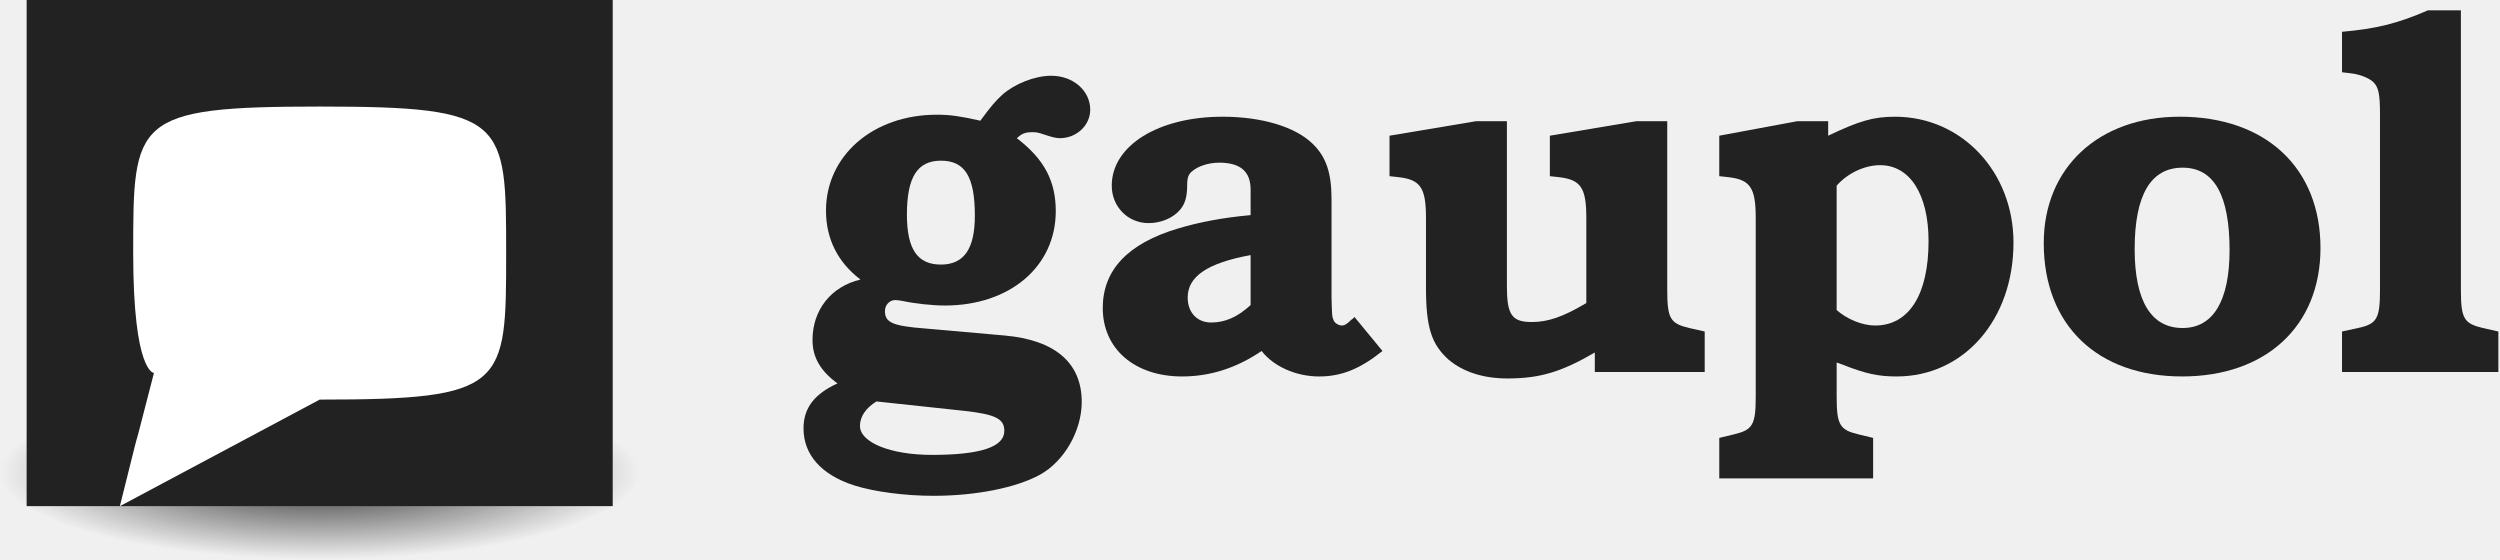
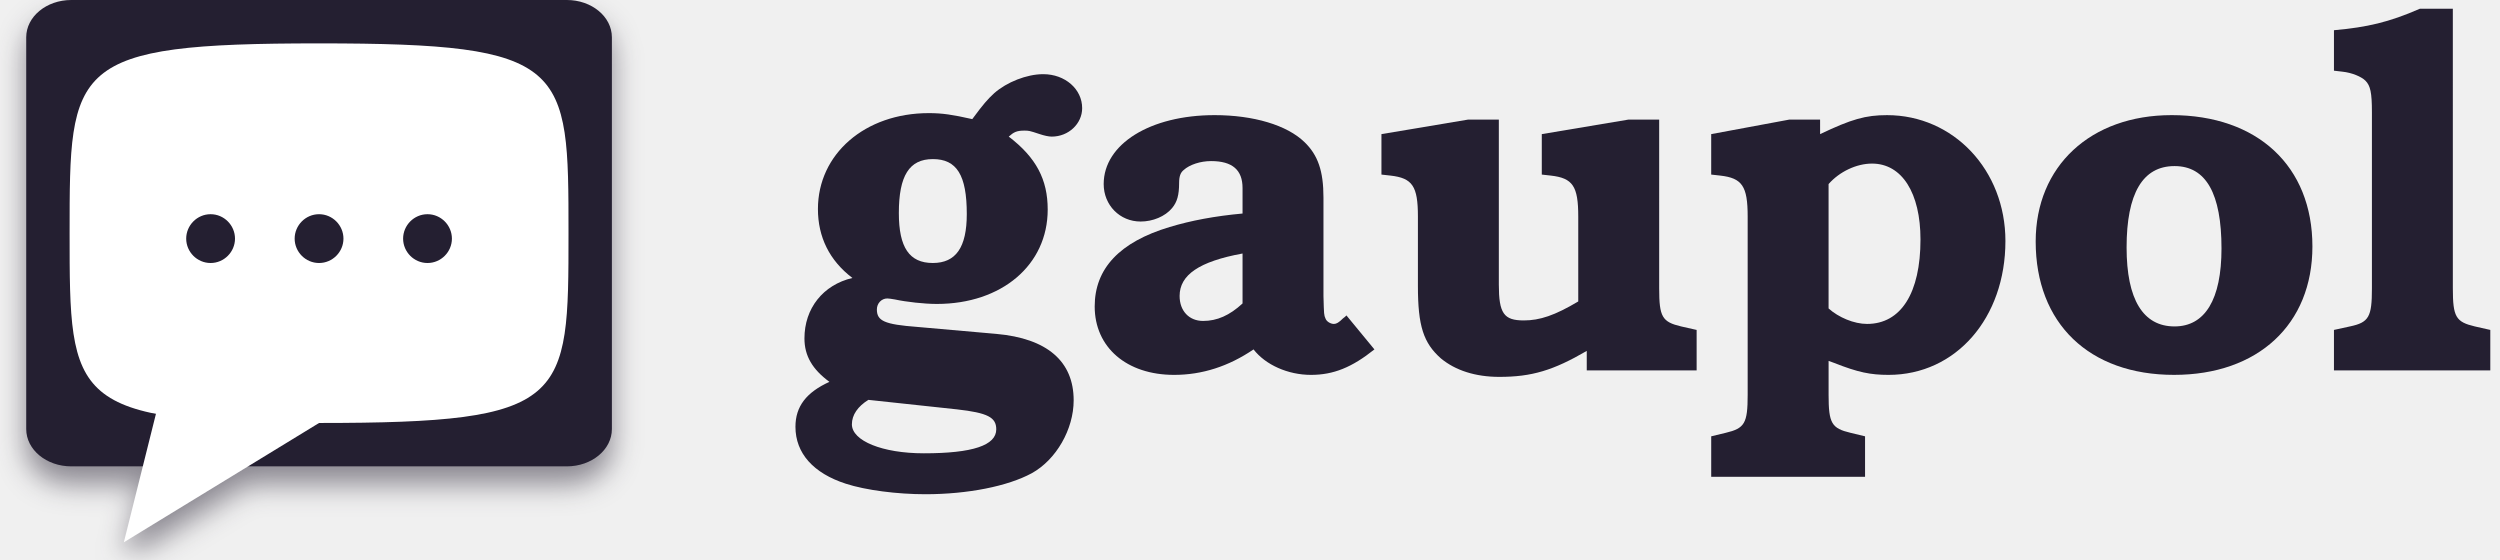
- <svg xmlns="http://www.w3.org/2000/svg" xmlns:xlink="http://www.w3.org/1999/xlink" version="1.1" id="svg2" height="64" width="286">
-   <defs id="defs4">
-     <linearGradient id="linearGradient2860">
-       <stop id="stop2862" offset="0" style="stop-color:black;stop-opacity:0.843;" />
-       <stop id="stop2864" offset="1" style="stop-color:black;stop-opacity:0;" />
-     </linearGradient>
-     <radialGradient gradientUnits="userSpaceOnUse" gradientTransform="matrix(1.523811,0,0,0.4126991,0,18.84068)" r="24" fy="44.232" fx="24" cy="44.232" cx="24" id="radialGradient2866" xlink:href="#linearGradient2860" />
+ <svg xmlns="http://www.w3.org/2000/svg" version="1.1" id="svg2" height="64" width="286">
+   <defs id="defs20">
+     <filter height="1.125" y="-0.062" width="1.116" x="-0.058" id="filter977" style="color-interpolation-filters:sRGB">
+       <feGaussianBlur id="feGaussianBlur979" stdDeviation="1.613" />
+     </filter>
  </defs>
-   <g transform="translate(0,17.00004)" id="layer1">
-     <ellipse ry="9.905" rx="36.571" cy="37.095" cx="36.571" id="path1971" style="fill:url(#radialGradient2866);fill-opacity:1;stroke:none;stroke-width:1.2;stroke-linejoin:round;stroke-miterlimit:4;stroke-dasharray:none;stroke-opacity:1" />
-     <path id="path1401" d="m 60.952,-12.429 c 0,9.143 0,27.429 0,38.095 C 50.286,30.238 42.667,32.53 13.714,40.905 10.667,11.952 9.143,-0.238 7.619,-12.429 c 15.238,0 38.992,0 53.333,0 z" style="color:#000000;display:inline;overflow:visible;visibility:visible;opacity:1;fill:#ffffff;fill-opacity:1;fill-rule:evenodd;stroke:none;stroke-width:1.158;stroke-linecap:butt;stroke-linejoin:bevel;stroke-miterlimit:10;stroke-dashoffset:0;stroke-opacity:1;marker:none;marker-start:none;marker-mid:none;marker-end:none" />
-     <path id="path3599" d="m 70.095,-17 0,57.905 c -3.048,0 -64,0 -67.048,0 l 0,-57.905 c 3.048,0 64,0 67.048,0 z M 36.571,-4.81 c -21.333,0 -21.333,1.524 -21.333,16.762 0,13.714 2.374,13.714 2.374,13.714 -3.898,15.238 -0.081,-0.081 -3.898,15.238 22.857,-12.19 0,0 22.857,-12.19 21.334,0 21.333,-1.524 21.333,-16.762 0,-15.238 0,-16.762 -21.333,-16.762 z" style="color:#000000;display:inline;overflow:visible;visibility:visible;opacity:1;fill:#222222;fill-opacity:1;fill-rule:evenodd;stroke:none;stroke-width:1.158;stroke-linecap:butt;stroke-linejoin:bevel;stroke-miterlimit:10;stroke-dashoffset:0;stroke-opacity:1;marker:none;marker-start:none;marker-mid:none;marker-end:none" />
-     <g id="text10399" style="font-style:normal;font-variant:normal;font-weight:normal;font-stretch:normal;font-size:60.952px;line-height:125%;font-family:Cantarell;-inkscape-font-specification:Cantarell;letter-spacing:0px;word-spacing:0px;fill:#222222;fill-opacity:1;stroke:none;stroke-width:1px;stroke-linecap:butt;stroke-linejoin:miter;stroke-opacity:1">
-       <path id="path10402" style="font-style:normal;font-variant:normal;font-weight:bold;font-stretch:normal;font-size:57.143px;font-family:'URW Bookman L';-inkscape-font-specification:'URW Bookman L Bold';fill:#222222;fill-opacity:1" d="m 105.866,20.581 c -3.771,-0.286 -4.629,-0.686 -4.629,-2 0,-0.686 0.514,-1.257 1.2,-1.257 0.171,0 0.514,0.057 0.857,0.114 1.314,0.286 3.371,0.514 4.8,0.514 7.429,0 12.686,-4.457 12.686,-10.8 0,-3.429 -1.314,-5.943 -4.457,-8.343 0.571,-0.514 0.914,-0.686 1.771,-0.686 0.514,0 0.571,0 1.771,0.4 0.514,0.171 1.029,0.286 1.371,0.286 1.943,0 3.486,-1.486 3.486,-3.257 0,-2.171 -1.943,-3.886 -4.457,-3.886 -1.886,0 -4.171,0.914 -5.6,2.171 -0.743,0.686 -1.257,1.257 -2.514,2.971 -2.286,-0.514 -3.429,-0.686 -4.971,-0.686 -7.314,0 -12.686,4.686 -12.686,10.971 0,3.2 1.314,5.886 3.943,7.886 -3.371,0.8 -5.486,3.486 -5.486,6.914 0,2 0.914,3.543 2.857,4.971 -2.629,1.2 -3.886,2.8 -3.886,5.143 0,3.029 2.057,5.314 5.771,6.514 2.286,0.743 5.886,1.2 9.086,1.2 4.857,0 9.429,-0.914 12.171,-2.4 2.8,-1.543 4.8,-5.029 4.8,-8.343 0,-4.457 -3.029,-7.086 -8.857,-7.6 z m 1.771,-19.2 c 2.743,0 3.886,1.829 3.886,6.286 0,3.829 -1.257,5.6 -3.886,5.6 -2.686,0 -3.886,-1.771 -3.886,-5.714 0,-4.286 1.2,-6.171 3.886,-6.171 z m 2.743,28.629 c 3.543,0.4 4.514,0.914 4.514,2.286 0,1.829 -2.686,2.743 -8.286,2.743 -4.743,0 -8.229,-1.429 -8.229,-3.314 0,-1.086 0.686,-2.057 1.886,-2.8 z" />
-       <path id="path10404" style="font-style:normal;font-variant:normal;font-weight:bold;font-stretch:normal;font-size:57.143px;font-family:'URW Bookman L';-inkscape-font-specification:'URW Bookman L Bold';fill:#222222;fill-opacity:1" d="m 154.956,19.267 c -0.114,0.114 -0.229,0.229 -0.4,0.343 -0.457,0.457 -0.743,0.629 -1.029,0.629 -0.4,0 -0.857,-0.286 -0.971,-0.629 -0.171,-0.4 -0.171,-0.4 -0.229,-2.571 V 5.781 c 0,-3.029 -0.629,-4.857 -2.171,-6.343 -2,-1.943 -5.829,-3.086 -10.286,-3.086 -7.371,0 -12.686,3.314 -12.686,7.886 0,2.4 1.829,4.286 4.229,4.286 1.371,0 2.8,-0.571 3.6,-1.543 0.571,-0.686 0.8,-1.486 0.8,-2.857 0,-0.8 0.171,-1.2 0.514,-1.486 0.686,-0.629 1.943,-1.029 3.143,-1.029 2.457,0 3.6,1.029 3.6,3.086 v 2.914 c -3.143,0.286 -5.886,0.8 -8.343,1.543 -5.714,1.714 -8.571,4.743 -8.571,9.086 0,4.686 3.657,7.829 9.086,7.829 3.2,0 6.229,-0.971 9.086,-2.914 1.371,1.771 3.943,2.914 6.571,2.914 2.571,0 4.686,-0.857 7.257,-2.914 z m -11.886,-1.371 c -1.486,1.371 -2.914,2 -4.514,2 -1.6,0 -2.686,-1.143 -2.686,-2.857 0,-2.4 2.229,-3.943 7.2,-4.857 z" />
-       <path id="path10406" style="font-style:normal;font-variant:normal;font-weight:bold;font-stretch:normal;font-size:57.143px;font-family:'URW Bookman L';-inkscape-font-specification:'URW Bookman L Bold';fill:#222222;fill-opacity:1" d="m 190.732,-3.133 h -3.543 l -9.886,1.657 v 4.629 l 1.029,0.114 c 2.514,0.286 3.143,1.2 3.143,4.686 v 9.714 c -2.686,1.6 -4.4,2.171 -6.229,2.171 -2.286,0 -2.857,-0.8 -2.857,-4.114 V -3.133 h -3.543 l -9.886,1.657 v 4.629 l 1.029,0.114 c 2.514,0.286 3.143,1.2 3.143,4.686 v 7.943 c 0,4.571 0.629,6.514 2.629,8.286 1.657,1.371 3.943,2.114 6.686,2.114 3.714,0 6.171,-0.743 10,-2.971 v 2.229 h 12.571 v -4.629 l -1.771,-0.4 c -2.171,-0.514 -2.514,-1.086 -2.514,-4.343 z" />
-       <path id="path10408" style="font-style:normal;font-variant:normal;font-weight:bold;font-stretch:normal;font-size:57.143px;font-family:'URW Bookman L';-inkscape-font-specification:'URW Bookman L Bold';fill:#222222;fill-opacity:1" d="m 209.141,-3.133 h -3.543 l -8.914,1.657 v 4.629 l 1.029,0.114 c 2.514,0.286 3.143,1.2 3.143,4.686 v 20.4 c 0,3.257 -0.343,3.829 -2.514,4.343 l -1.657,0.4 v 4.629 h 17.6 v -4.629 l -1.657,-0.4 c -2.171,-0.514 -2.514,-1.086 -2.514,-4.343 v -3.886 l 0.629,0.229 c 2.743,1.086 4.171,1.371 6.229,1.371 7.714,0 13.371,-6.514 13.371,-15.314 0,-8.114 -5.943,-14.4 -13.543,-14.4 -2.457,0 -4.057,0.457 -7.657,2.171 z m 0.971,7.371 c 1.257,-1.429 3.2,-2.343 4.971,-2.343 3.429,0 5.543,3.371 5.543,8.686 0,6.114 -2.229,9.657 -6.114,9.657 -1.486,0 -3.257,-0.743 -4.4,-1.771 z" />
-       <path id="path10410" style="font-style:normal;font-variant:normal;font-weight:bold;font-stretch:normal;font-size:57.143px;font-family:'URW Bookman L';-inkscape-font-specification:'URW Bookman L Bold';fill:#222222;fill-opacity:1" d="m 249.348,-3.648 c -9.257,0 -15.543,5.829 -15.543,14.457 0,9.371 6.114,15.257 15.829,15.257 9.6,0 15.829,-5.771 15.829,-14.686 0,-9.2 -6.286,-15.029 -16.114,-15.029 z m 0.343,5.829 c 3.6,0 5.371,3.143 5.371,9.429 0,5.829 -1.886,8.914 -5.371,8.914 -3.6,0 -5.486,-3.086 -5.486,-9.029 0,-6.171 1.829,-9.314 5.486,-9.314 z" />
-       <path id="path10412" style="font-style:normal;font-variant:normal;font-weight:bold;font-stretch:normal;font-size:57.143px;font-family:'URW Bookman L';-inkscape-font-specification:'URW Bookman L Bold';fill:#222222;fill-opacity:1" d="m 281.527,-15.819 h -3.771 c -3.543,1.543 -6,2.114 -9.829,2.457 v 4.629 l 0.971,0.114 c 1.086,0.114 2.171,0.571 2.629,1.029 0.571,0.571 0.743,1.371 0.743,3.6 V 16.181 c 0,3.257 -0.343,3.886 -2.514,4.343 l -1.829,0.4 v 4.629 h 17.886 v -4.629 l -1.771,-0.4 c -2.171,-0.514 -2.514,-1.086 -2.514,-4.343 z" />
+   <g style="font-style:normal;font-variant:normal;font-weight:normal;font-stretch:normal;font-size:60.952px;line-height:125%;font-family:Cantarell;-inkscape-font-specification:Cantarell;letter-spacing:0px;word-spacing:0px;opacity:1;fill:#241f31;fill-opacity:1;stroke:none;stroke-width:1px;stroke-linecap:butt;stroke-linejoin:miter;stroke-opacity:1" id="text10399" transform="translate(-0.922665,16.81909)">
+     <path d="m 105.866,20.581 c -3.771,-0.286 -4.629,-0.686 -4.629,-2 0,-0.686 0.514,-1.257 1.2,-1.257 0.171,0 0.514,0.057 0.857,0.114 1.314,0.286 3.371,0.514 4.8,0.514 7.429,0 12.686,-4.457 12.686,-10.8 0,-3.429 -1.314,-5.943 -4.457,-8.343 0.571,-0.514 0.914,-0.686 1.771,-0.686 0.514,0 0.571,0 1.771,0.4 0.514,0.171 1.029,0.286 1.371,0.286 1.943,0 3.486,-1.486 3.486,-3.257 0,-2.171 -1.943,-3.886 -4.457,-3.886 -1.886,0 -4.171,0.914 -5.6,2.171 -0.743,0.686 -1.257,1.257 -2.514,2.971 -2.286,-0.514 -3.429,-0.686 -4.971,-0.686 -7.314,0 -12.686,4.686 -12.686,10.971 0,3.2 1.314,5.886 3.943,7.886 -3.371,0.8 -5.486,3.486 -5.486,6.914 0,2 0.914,3.543 2.857,4.971 -2.629,1.2 -3.886,2.8 -3.886,5.143 0,3.029 2.057,5.314 5.771,6.514 2.286,0.743 5.886,1.2 9.086,1.2 4.857,0 9.429,-0.914 12.171,-2.4 2.8,-1.543 4.8,-5.029 4.8,-8.343 0,-4.457 -3.029,-7.086 -8.857,-7.6 z m 1.771,-19.2 c 2.743,0 3.886,1.829 3.886,6.286 0,3.829 -1.257,5.6 -3.886,5.6 -2.686,0 -3.886,-1.771 -3.886,-5.714 0,-4.286 1.2,-6.171 3.886,-6.171 z m 2.743,28.629 c 3.543,0.4 4.514,0.914 4.514,2.286 0,1.829 -2.686,2.743 -8.286,2.743 -4.743,0 -8.229,-1.429 -8.229,-3.314 0,-1.086 0.686,-2.057 1.886,-2.8 z" style="font-style:normal;font-variant:normal;font-weight:bold;font-stretch:normal;font-size:57.143px;font-family:'URW Bookman L';-inkscape-font-specification:'URW Bookman L Bold';fill:#241f31;fill-opacity:1" id="path10402" />
+     <path d="m 154.956,19.267 c -0.114,0.114 -0.229,0.229 -0.4,0.343 -0.457,0.457 -0.743,0.629 -1.029,0.629 -0.4,0 -0.857,-0.286 -0.971,-0.629 -0.171,-0.4 -0.171,-0.4 -0.229,-2.571 V 5.781 c 0,-3.029 -0.629,-4.857 -2.171,-6.343 -2,-1.943 -5.829,-3.086 -10.286,-3.086 -7.371,0 -12.686,3.314 -12.686,7.886 0,2.4 1.829,4.286 4.229,4.286 1.371,0 2.8,-0.571 3.6,-1.543 0.571,-0.686 0.8,-1.486 0.8,-2.857 0,-0.8 0.171,-1.2 0.514,-1.486 0.686,-0.629 1.943,-1.029 3.143,-1.029 2.457,0 3.6,1.029 3.6,3.086 v 2.914 c -3.143,0.286 -5.886,0.8 -8.343,1.543 -5.714,1.714 -8.571,4.743 -8.571,9.086 0,4.686 3.657,7.829 9.086,7.829 3.2,0 6.229,-0.971 9.086,-2.914 1.371,1.771 3.943,2.914 6.571,2.914 2.571,0 4.686,-0.857 7.257,-2.914 z m -11.886,-1.371 c -1.486,1.371 -2.914,2 -4.514,2 -1.6,0 -2.686,-1.143 -2.686,-2.857 0,-2.4 2.229,-3.943 7.2,-4.857 z" style="font-style:normal;font-variant:normal;font-weight:bold;font-stretch:normal;font-size:57.143px;font-family:'URW Bookman L';-inkscape-font-specification:'URW Bookman L Bold';fill:#241f31;fill-opacity:1" id="path10404" />
+     <path d="m 190.732,-3.133 h -3.543 l -9.886,1.657 v 4.629 l 1.029,0.114 c 2.514,0.286 3.143,1.2 3.143,4.686 v 9.714 c -2.686,1.6 -4.4,2.171 -6.229,2.171 -2.286,0 -2.857,-0.8 -2.857,-4.114 V -3.133 h -3.543 l -9.886,1.657 v 4.629 l 1.029,0.114 c 2.514,0.286 3.143,1.2 3.143,4.686 v 7.943 c 0,4.571 0.629,6.514 2.629,8.286 1.657,1.371 3.943,2.114 6.686,2.114 3.714,0 6.171,-0.743 10,-2.971 v 2.229 h 12.571 v -4.629 l -1.771,-0.4 c -2.171,-0.514 -2.514,-1.086 -2.514,-4.343 z" style="font-style:normal;font-variant:normal;font-weight:bold;font-stretch:normal;font-size:57.143px;font-family:'URW Bookman L';-inkscape-font-specification:'URW Bookman L Bold';fill:#241f31;fill-opacity:1" id="path10406" />
+     <path d="m 209.141,-3.133 h -3.543 l -8.914,1.657 v 4.629 l 1.029,0.114 c 2.514,0.286 3.143,1.2 3.143,4.686 v 20.4 c 0,3.257 -0.343,3.829 -2.514,4.343 l -1.657,0.4 v 4.629 h 17.6 v -4.629 l -1.657,-0.4 c -2.171,-0.514 -2.514,-1.086 -2.514,-4.343 v -3.886 l 0.629,0.229 c 2.743,1.086 4.171,1.371 6.229,1.371 7.714,0 13.371,-6.514 13.371,-15.314 0,-8.114 -5.943,-14.4 -13.543,-14.4 -2.457,0 -4.057,0.457 -7.657,2.171 z m 0.971,7.371 c 1.257,-1.429 3.2,-2.343 4.971,-2.343 3.429,0 5.543,3.371 5.543,8.686 0,6.114 -2.229,9.657 -6.114,9.657 -1.486,0 -3.257,-0.743 -4.4,-1.771 z" style="font-style:normal;font-variant:normal;font-weight:bold;font-stretch:normal;font-size:57.143px;font-family:'URW Bookman L';-inkscape-font-specification:'URW Bookman L Bold';fill:#241f31;fill-opacity:1" id="path10408" />
+     <path d="m 249.348,-3.648 c -9.257,0 -15.543,5.829 -15.543,14.457 0,9.371 6.114,15.257 15.829,15.257 9.6,0 15.829,-5.771 15.829,-14.686 0,-9.2 -6.286,-15.029 -16.114,-15.029 z m 0.343,5.829 c 3.6,0 5.371,3.143 5.371,9.429 0,5.829 -1.886,8.914 -5.371,8.914 -3.6,0 -5.486,-3.086 -5.486,-9.029 0,-6.171 1.829,-9.314 5.486,-9.314 z" style="font-style:normal;font-variant:normal;font-weight:bold;font-stretch:normal;font-size:57.143px;font-family:'URW Bookman L';-inkscape-font-specification:'URW Bookman L Bold';fill:#241f31;fill-opacity:1" id="path10410" />
+     <path d="m 281.527,-15.819 h -3.771 c -3.543,1.543 -6,2.114 -9.829,2.457 v 4.629 l 0.971,0.114 c 1.086,0.114 2.171,0.571 2.629,1.029 0.571,0.571 0.743,1.371 0.743,3.6 V 16.181 c 0,3.257 -0.343,3.886 -2.514,4.343 l -1.829,0.4 v 4.629 h 17.886 v -4.629 l -1.771,-0.4 c -2.171,-0.514 -2.514,-1.086 -2.514,-4.343 z" style="font-style:normal;font-variant:normal;font-weight:bold;font-stretch:normal;font-size:57.143px;font-family:'URW Bookman L';-inkscape-font-specification:'URW Bookman L Bold';fill:#241f31;fill-opacity:1" id="path10412" />
+   </g>
+   <path id="rect1083-6" d="M 8.154,2 C 5.299,2 3,3.903 3,6.268 V 51.082 c 0,2.365 2.299,4.27 5.154,4.27 h 8.184 l -2.17,8.686 14.211,-8.686 h 36.469 C 67.703,55.352 70,53.447 70,51.082 V 6.268 C 70,3.903 67.703,2 64.848,2 Z" style="display:inline;opacity:1;vector-effect:none;fill:#241f31;fill-opacity:0.5;stroke:none;stroke-width:0.147;stroke-linecap:butt;stroke-linejoin:miter;stroke-miterlimit:4;stroke-dasharray:none;stroke-dashoffset:0;stroke-opacity:1;marker:none;marker-start:none;marker-mid:none;marker-end:none;paint-order:normal;enable-background:new;filter:url(#filter977)" />
+   <g id="g41" transform="matrix(0.6203704,0,0,0.6203704,-3.203704,-7.444444)">
+     <rect ry="6.88" rx="8.308" y="12" x="10" height="86" width="108" id="rect1083" style="display:inline;opacity:1;vector-effect:none;fill:#241f31;fill-opacity:1;stroke:none;stroke-width:0.236;stroke-linecap:butt;stroke-linejoin:miter;stroke-miterlimit:4;stroke-dasharray:none;stroke-dashoffset:0;stroke-opacity:1;marker:none;marker-start:none;marker-mid:none;marker-end:none;paint-order:normal;enable-background:new" />
+     <path id="path878" d="M 28,112 42,56 64,90 Z" style="font-variation-settings:normal;opacity:1;vector-effect:none;fill:#ffffff;fill-opacity:1;fill-rule:evenodd;stroke:none;stroke-width:2;stroke-linecap:round;stroke-linejoin:round;stroke-miterlimit:4;stroke-dasharray:none;stroke-dashoffset:0;stroke-opacity:0.8" />
+     <path id="path875" d="m 110,55 c 0,31 0,35 -46,35 -46,0 -46,-4 -46,-35 0,-31 0,-35 46,-35 46,0 46,4 46,35 z" style="fill:#ffffff;stroke-width:4.384;stroke-opacity:0.8" />
+     <g transform="translate(0,1)" style="fill:#241f31;fill-opacity:1" id="g886">
+       <path style="color:#000000;font-style:normal;font-variant:normal;font-weight:bold;font-stretch:normal;font-size:48px;line-height:25px;font-family:'SF Mono';-inkscape-font-specification:'SF Mono Bold';font-variant-ligatures:normal;font-variant-position:normal;font-variant-caps:normal;font-variant-numeric:normal;font-variant-alternates:normal;font-variant-east-asian:normal;font-feature-settings:normal;font-variation-settings:normal;text-indent:0;text-align:start;text-decoration:none;text-decoration-line:none;text-decoration-style:solid;text-decoration-color:#000000;letter-spacing:0px;word-spacing:0px;text-transform:none;writing-mode:lr-tb;direction:ltr;text-orientation:mixed;dominant-baseline:auto;baseline-shift:baseline;text-anchor:start;white-space:normal;shape-padding:0;shape-margin:0;inline-size:0;clip-rule:nonzero;display:inline;overflow:visible;visibility:visible;opacity:1;isolation:auto;mix-blend-mode:normal;color-interpolation:sRGB;color-interpolation-filters:linearRGB;solid-color:#000000;solid-opacity:1;vector-effect:none;fill:#241f31;fill-opacity:1;fill-rule:nonzero;stroke:none;stroke-width:3.285;stroke-linecap:butt;stroke-linejoin:miter;stroke-miterlimit:4;stroke-dasharray:none;stroke-dashoffset:0;stroke-opacity:1;color-rendering:auto;image-rendering:auto;shape-rendering:auto;text-rendering:auto;enable-background:accumulate;stop-color:#000000;stop-opacity:1" d="M 63.999,50.5 C 61.504,50.5 59.5,52.56 59.5,55.005 59.5,57.446 61.504,59.5 63.999,59.5 66.494,59.5 68.5,57.446 68.5,55.005 68.5,52.56 66.494,50.5 63.999,50.5 Z" id="path850" />
+       <path style="color:#000000;font-style:normal;font-variant:normal;font-weight:bold;font-stretch:normal;font-size:48px;line-height:25px;font-family:'SF Mono';-inkscape-font-specification:'SF Mono Bold';font-variant-ligatures:normal;font-variant-position:normal;font-variant-caps:normal;font-variant-numeric:normal;font-variant-alternates:normal;font-variant-east-asian:normal;font-feature-settings:normal;font-variation-settings:normal;text-indent:0;text-align:start;text-decoration:none;text-decoration-line:none;text-decoration-style:solid;text-decoration-color:#000000;letter-spacing:0px;word-spacing:0px;text-transform:none;writing-mode:lr-tb;direction:ltr;text-orientation:mixed;dominant-baseline:auto;baseline-shift:baseline;text-anchor:start;white-space:normal;shape-padding:0;shape-margin:0;inline-size:0;clip-rule:nonzero;display:inline;overflow:visible;visibility:visible;opacity:1;isolation:auto;mix-blend-mode:normal;color-interpolation:sRGB;color-interpolation-filters:linearRGB;solid-color:#000000;solid-opacity:1;vector-effect:none;fill:#241f31;fill-opacity:1;fill-rule:nonzero;stroke:none;stroke-width:3.285;stroke-linecap:butt;stroke-linejoin:miter;stroke-miterlimit:4;stroke-dasharray:none;stroke-dashoffset:0;stroke-opacity:1;color-rendering:auto;image-rendering:auto;shape-rendering:auto;text-rendering:auto;enable-background:accumulate;stop-color:#000000;stop-opacity:1" d="M 83.999,50.5 C 81.504,50.5 79.5,52.56 79.5,55.005 79.5,57.446 81.504,59.5 83.999,59.5 86.494,59.5 88.5,57.446 88.5,55.005 88.5,52.56 86.494,50.5 83.999,50.5 Z" id="path850-3" />
+       <path style="color:#000000;font-style:normal;font-variant:normal;font-weight:bold;font-stretch:normal;font-size:48px;line-height:25px;font-family:'SF Mono';-inkscape-font-specification:'SF Mono Bold';font-variant-ligatures:normal;font-variant-position:normal;font-variant-caps:normal;font-variant-numeric:normal;font-variant-alternates:normal;font-variant-east-asian:normal;font-feature-settings:normal;font-variation-settings:normal;text-indent:0;text-align:start;text-decoration:none;text-decoration-line:none;text-decoration-style:solid;text-decoration-color:#000000;letter-spacing:0px;word-spacing:0px;text-transform:none;writing-mode:lr-tb;direction:ltr;text-orientation:mixed;dominant-baseline:auto;baseline-shift:baseline;text-anchor:start;white-space:normal;shape-padding:0;shape-margin:0;inline-size:0;clip-rule:nonzero;display:inline;overflow:visible;visibility:visible;opacity:1;isolation:auto;mix-blend-mode:normal;color-interpolation:sRGB;color-interpolation-filters:linearRGB;solid-color:#000000;solid-opacity:1;vector-effect:none;fill:#241f31;fill-opacity:1;fill-rule:nonzero;stroke:none;stroke-width:3.285;stroke-linecap:butt;stroke-linejoin:miter;stroke-miterlimit:4;stroke-dasharray:none;stroke-dashoffset:0;stroke-opacity:1;color-rendering:auto;image-rendering:auto;shape-rendering:auto;text-rendering:auto;enable-background:accumulate;stop-color:#000000;stop-opacity:1" d="M 43.999,50.5 C 41.504,50.5 39.5,52.56 39.5,55.005 39.5,57.446 41.504,59.5 43.999,59.5 46.494,59.5 48.5,57.446 48.5,55.005 48.5,52.56 46.494,50.5 43.999,50.5 Z" id="path850-6" />
    </g>
  </g>
</svg>
